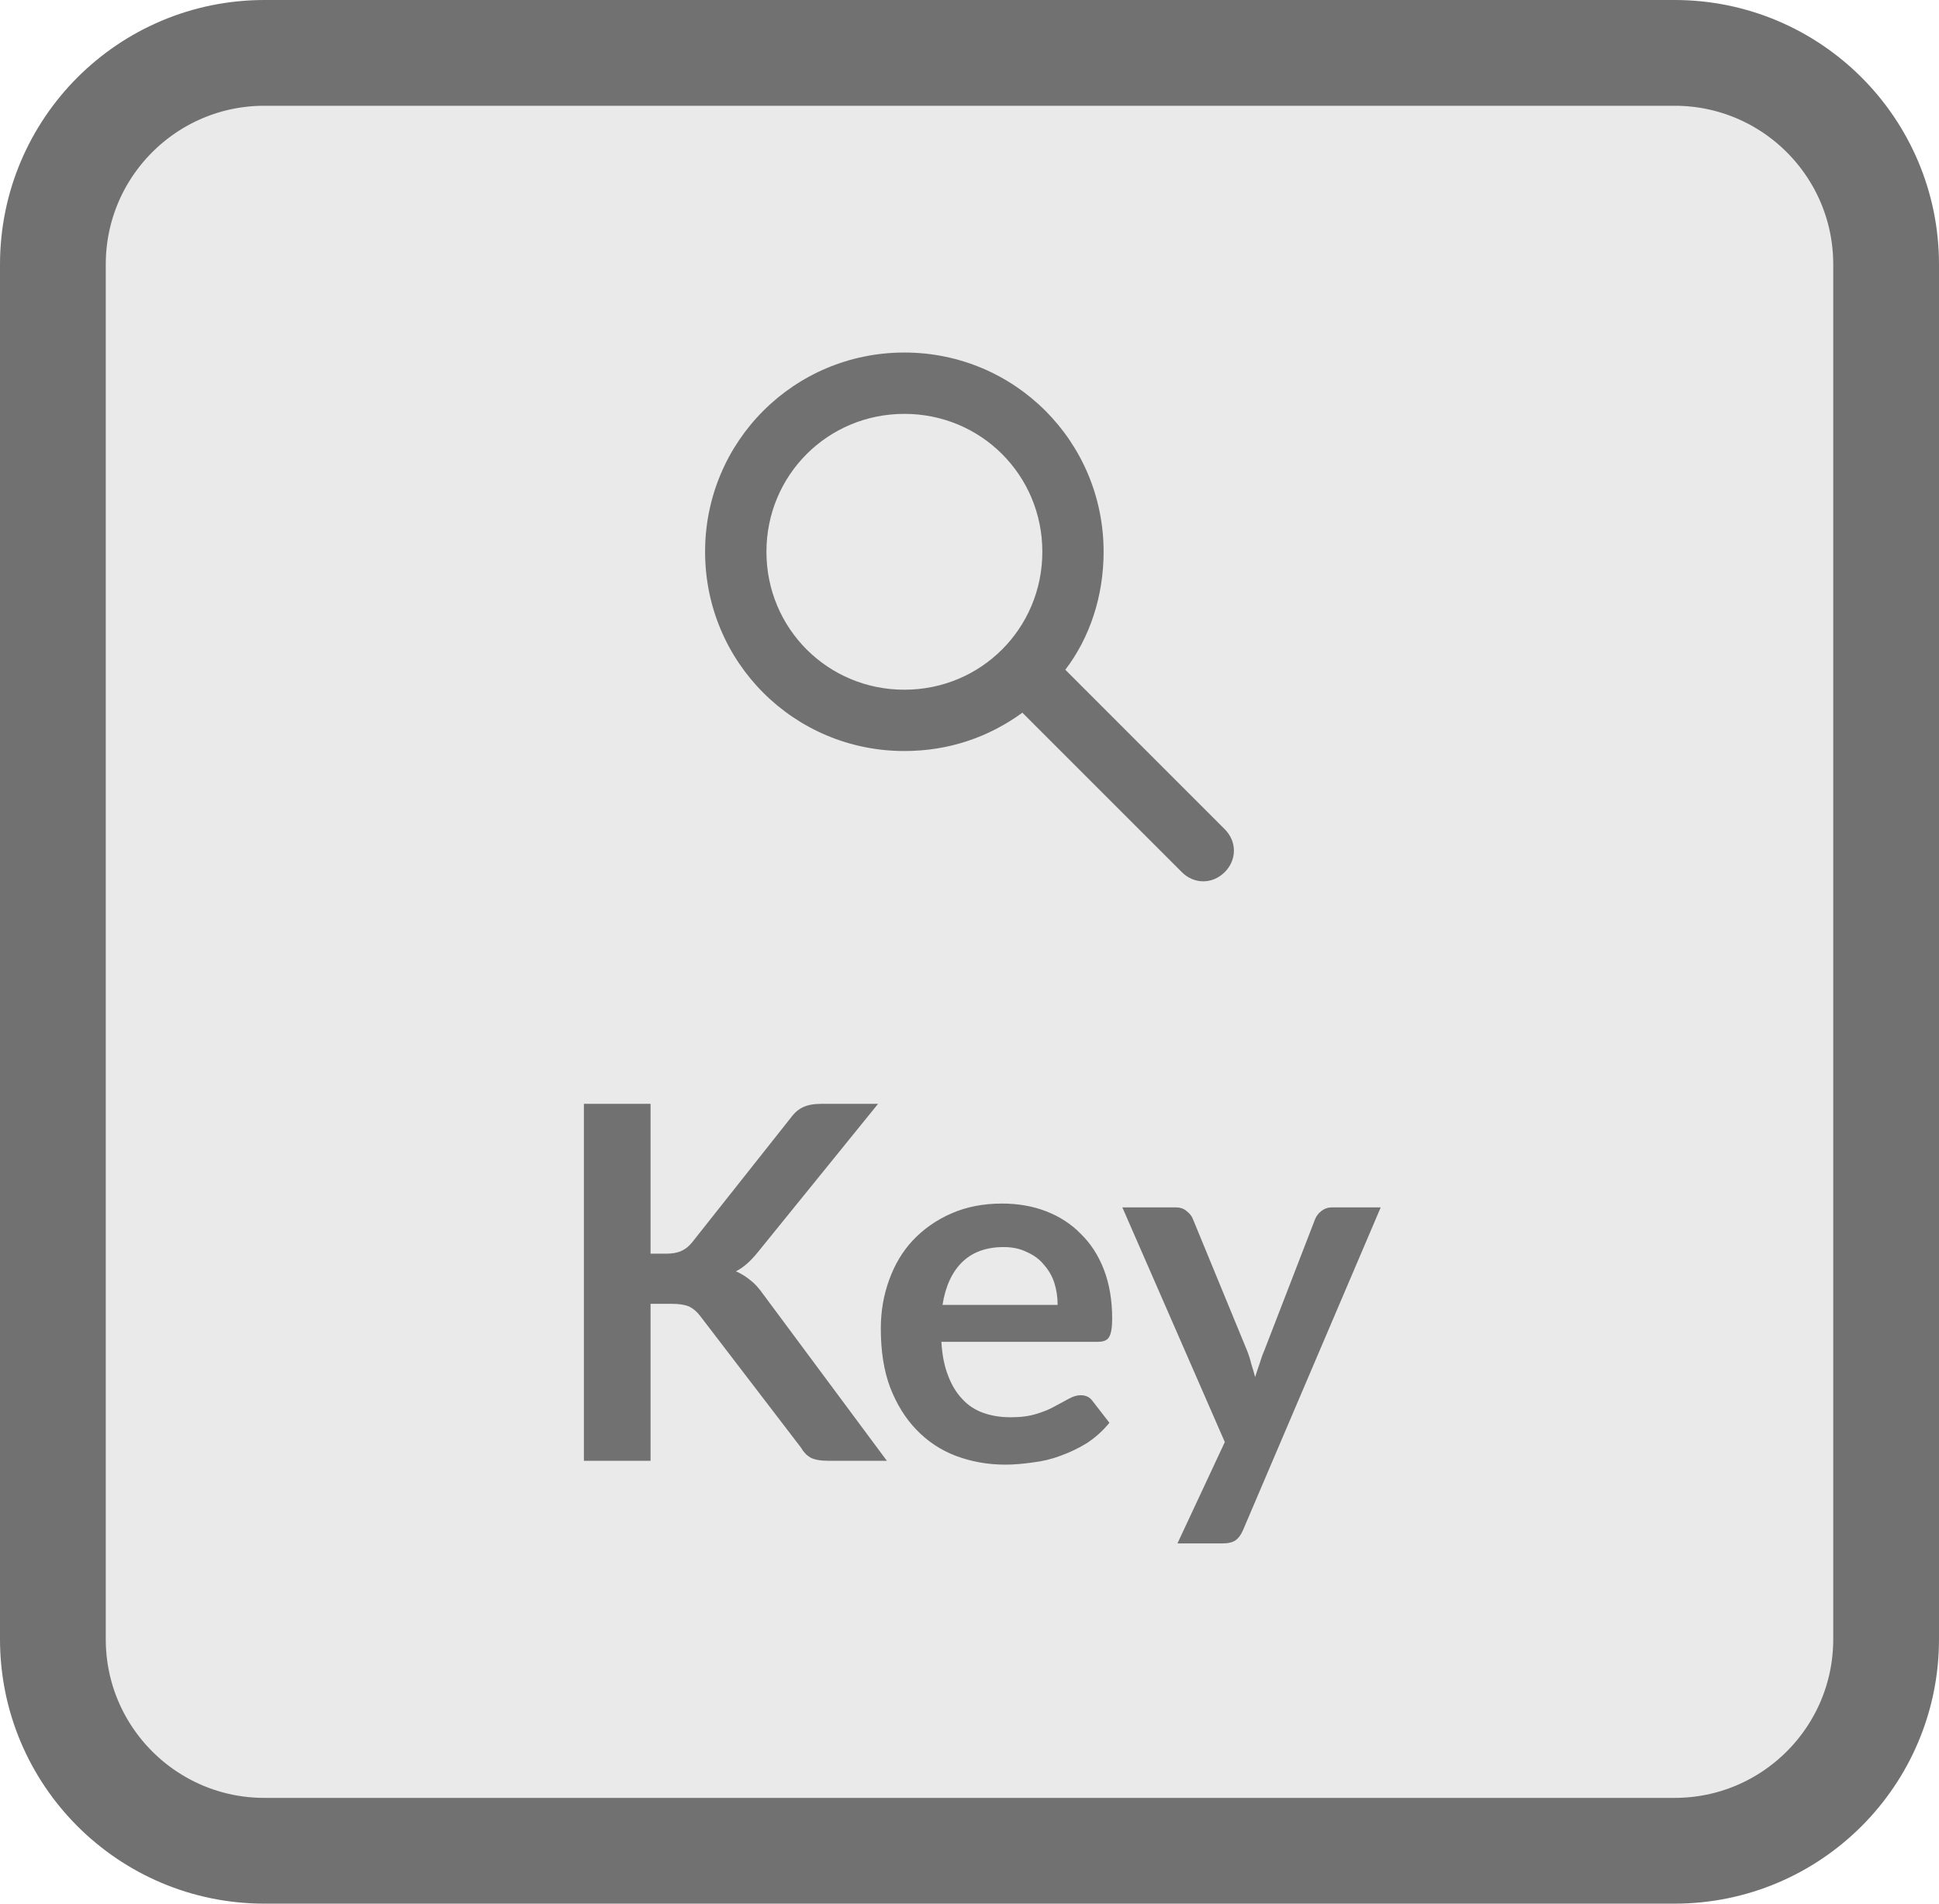
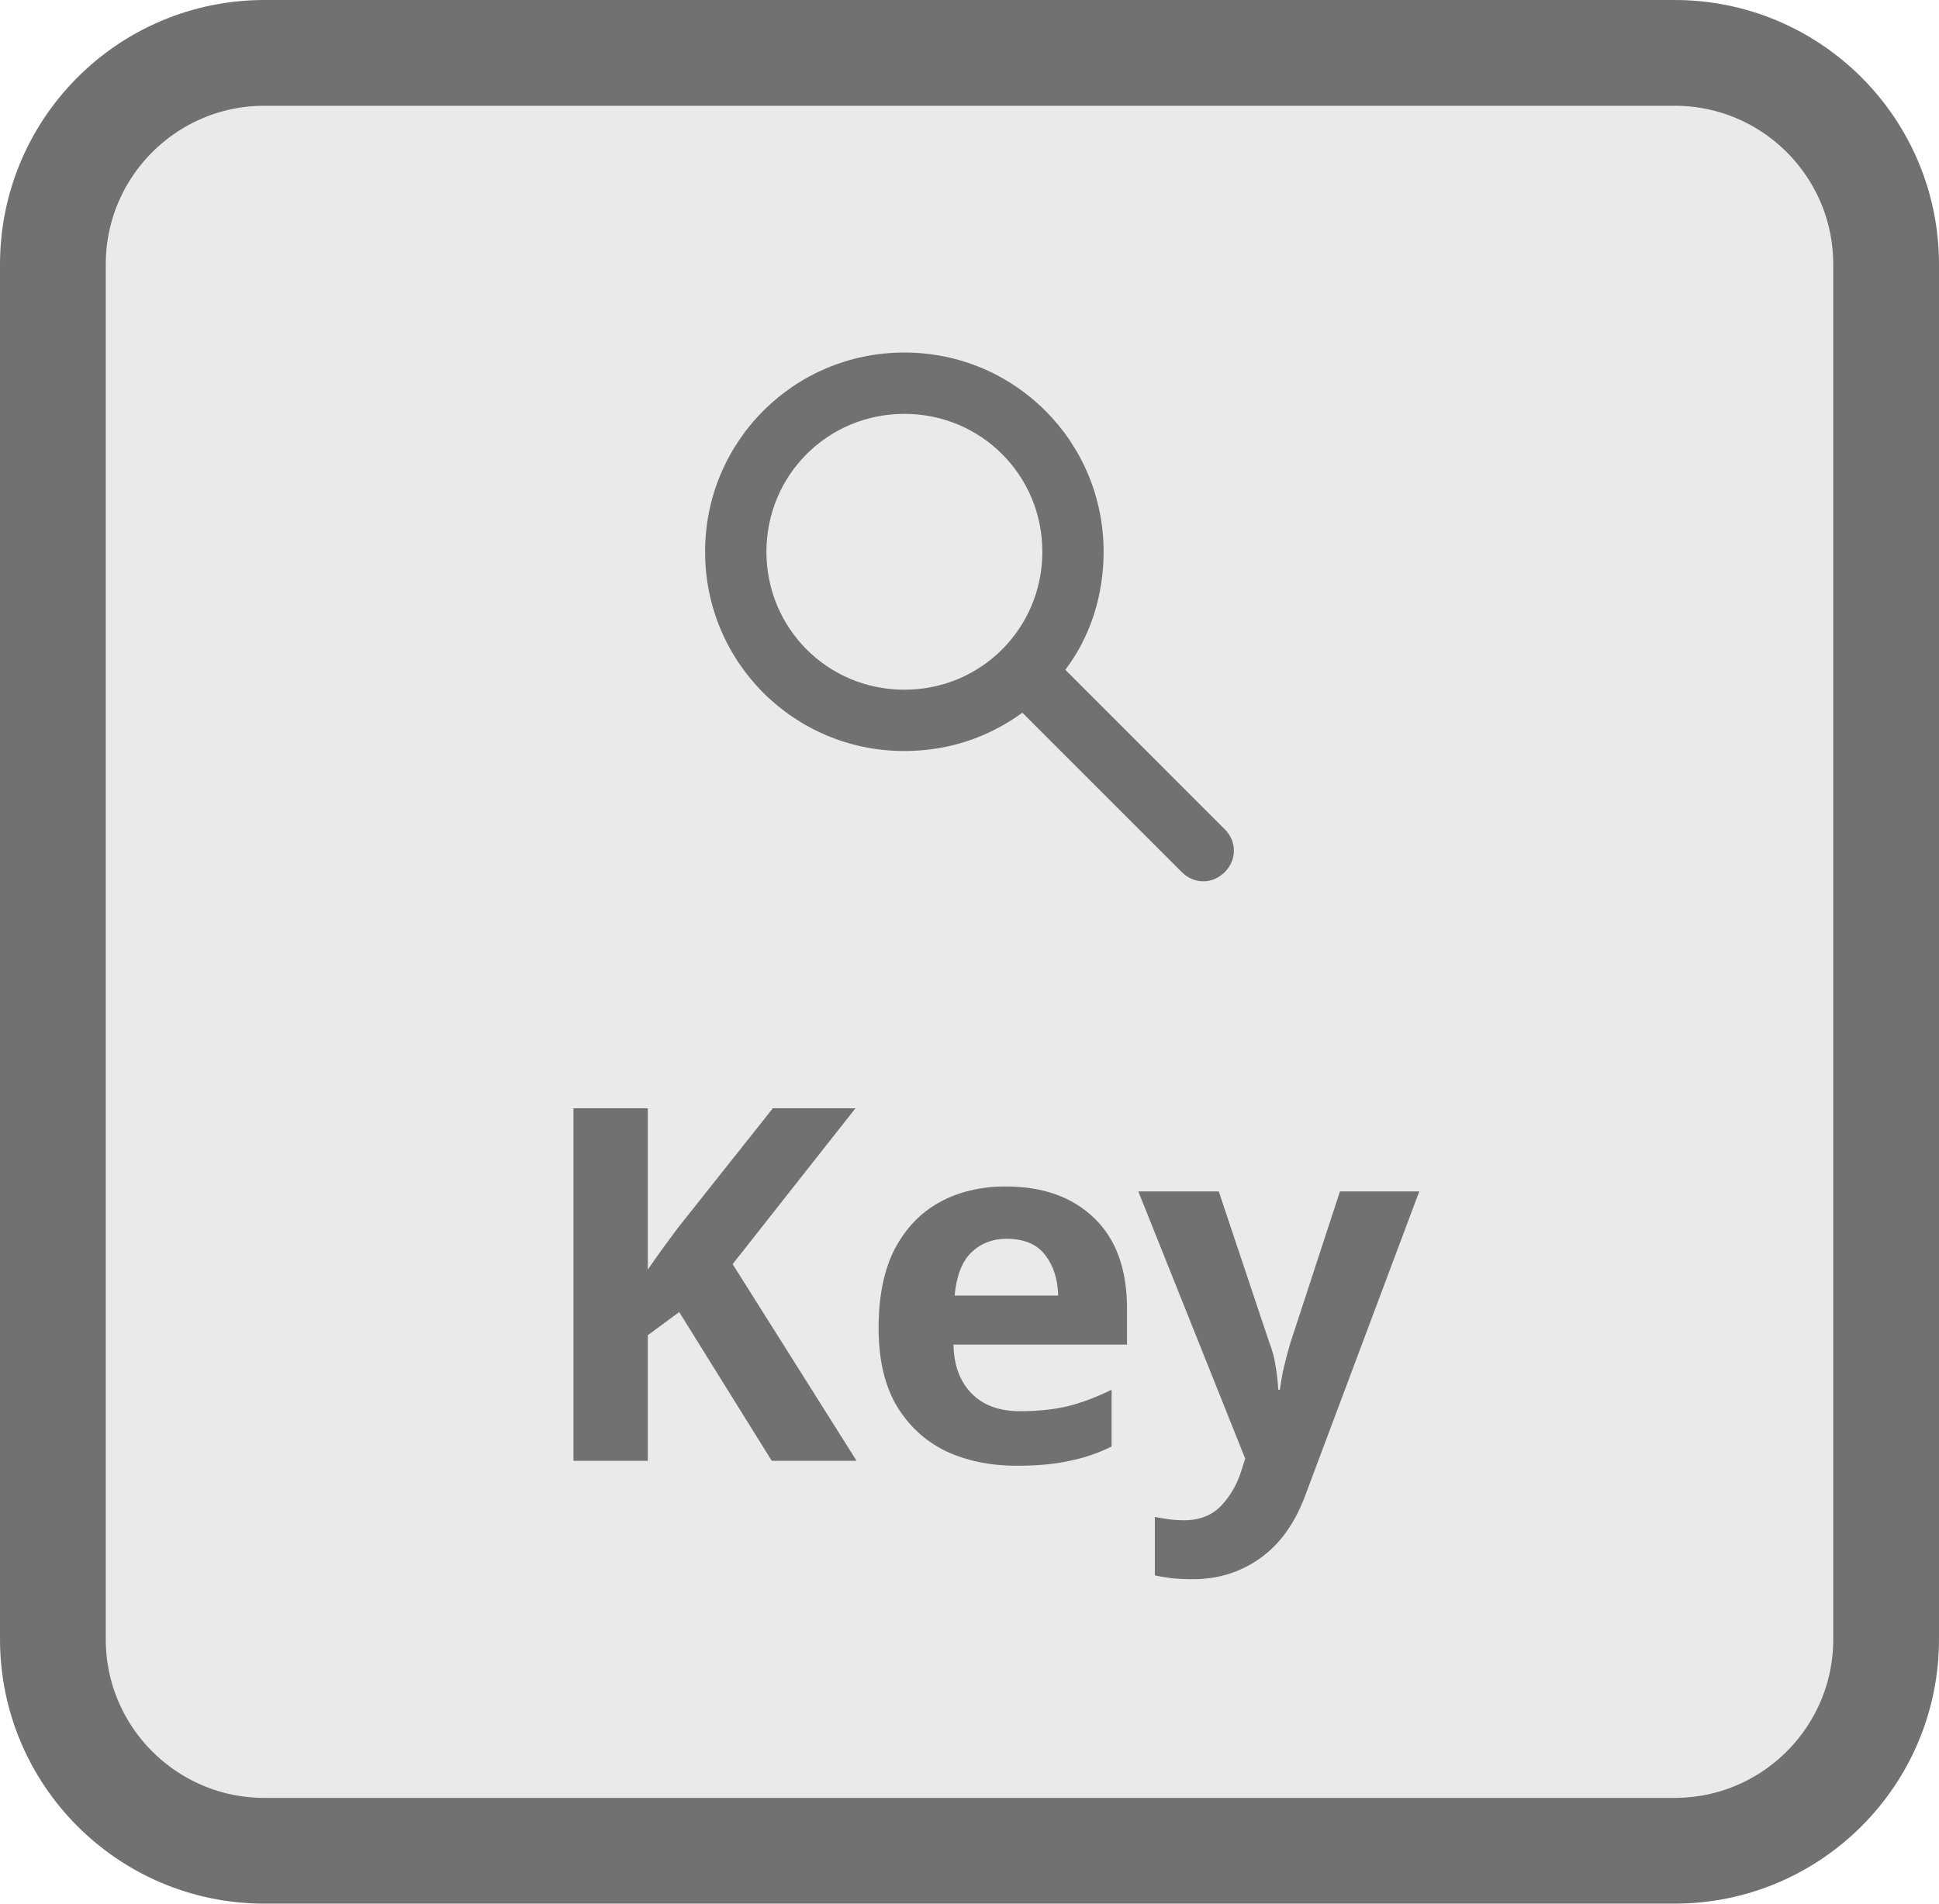
<svg xmlns="http://www.w3.org/2000/svg" width="55px" height="54px" viewBox="0 0 55 54" version="1.1">
  <g id="Bio4Community-Design-v2-forZeplin" stroke="none" stroke-width="1" fill="none" fill-rule="evenodd">
    <g id="Bio4Community-Design-v2" transform="translate(-588, -1146)">
      <g id="Key-&amp;-Reset-Button-States" transform="translate(494, 1120)">
        <g id="keyButton" transform="translate(94, 26)">
          <rect id="Rectangle" stroke="#717171" stroke-width="3" fill="#EAEAEA" x="1.5" y="1.5" width="52" height="51" rx="6" />
-           <text id="Key" font-family="Lato-Bold, Lato" font-size="14" font-weight="bold" fill="#717171">
-             <tspan x="15.436" y="41.438">Key</tspan>
+           <text id="Key" font-family="&quot;Lato-Bold&quot;, sans-serif" font-size="14" font-weight="bold" fill="#717171">
+             <tspan x="15" y="41.438">Key</tspan>
          </text>
          <g id="np_magnifying-glass_888719_000000" transform="translate(20, 10)" fill="#717171" fill-rule="nonzero">
            <path d="M14.739,13.521 L10.218,8.999 C10.913,8.087 11.304,6.913 11.304,5.652 C11.304,2.521 8.783,0 5.653,0 C2.522,0 0,2.522 0,5.652 C0,8.783 2.521,11.304 5.652,11.304 C6.913,11.304 8.043,10.913 9,10.217 L13.522,14.739 C13.695,14.913 13.913,15 14.131,15 C14.348,15 14.565,14.913 14.74,14.739 C15.087,14.391 15.087,13.869 14.739,13.521 L14.739,13.521 Z M5.653,9.565 C3.478,9.565 1.74,7.826 1.74,5.652 C1.74,3.478 3.478,1.74 5.653,1.74 C7.827,1.74 9.566,3.478 9.566,5.652 C9.566,7.826 7.826,9.565 5.653,9.565 Z" id="Shape" />
          </g>
        </g>
      </g>
    </g>
  </g>
</svg>
